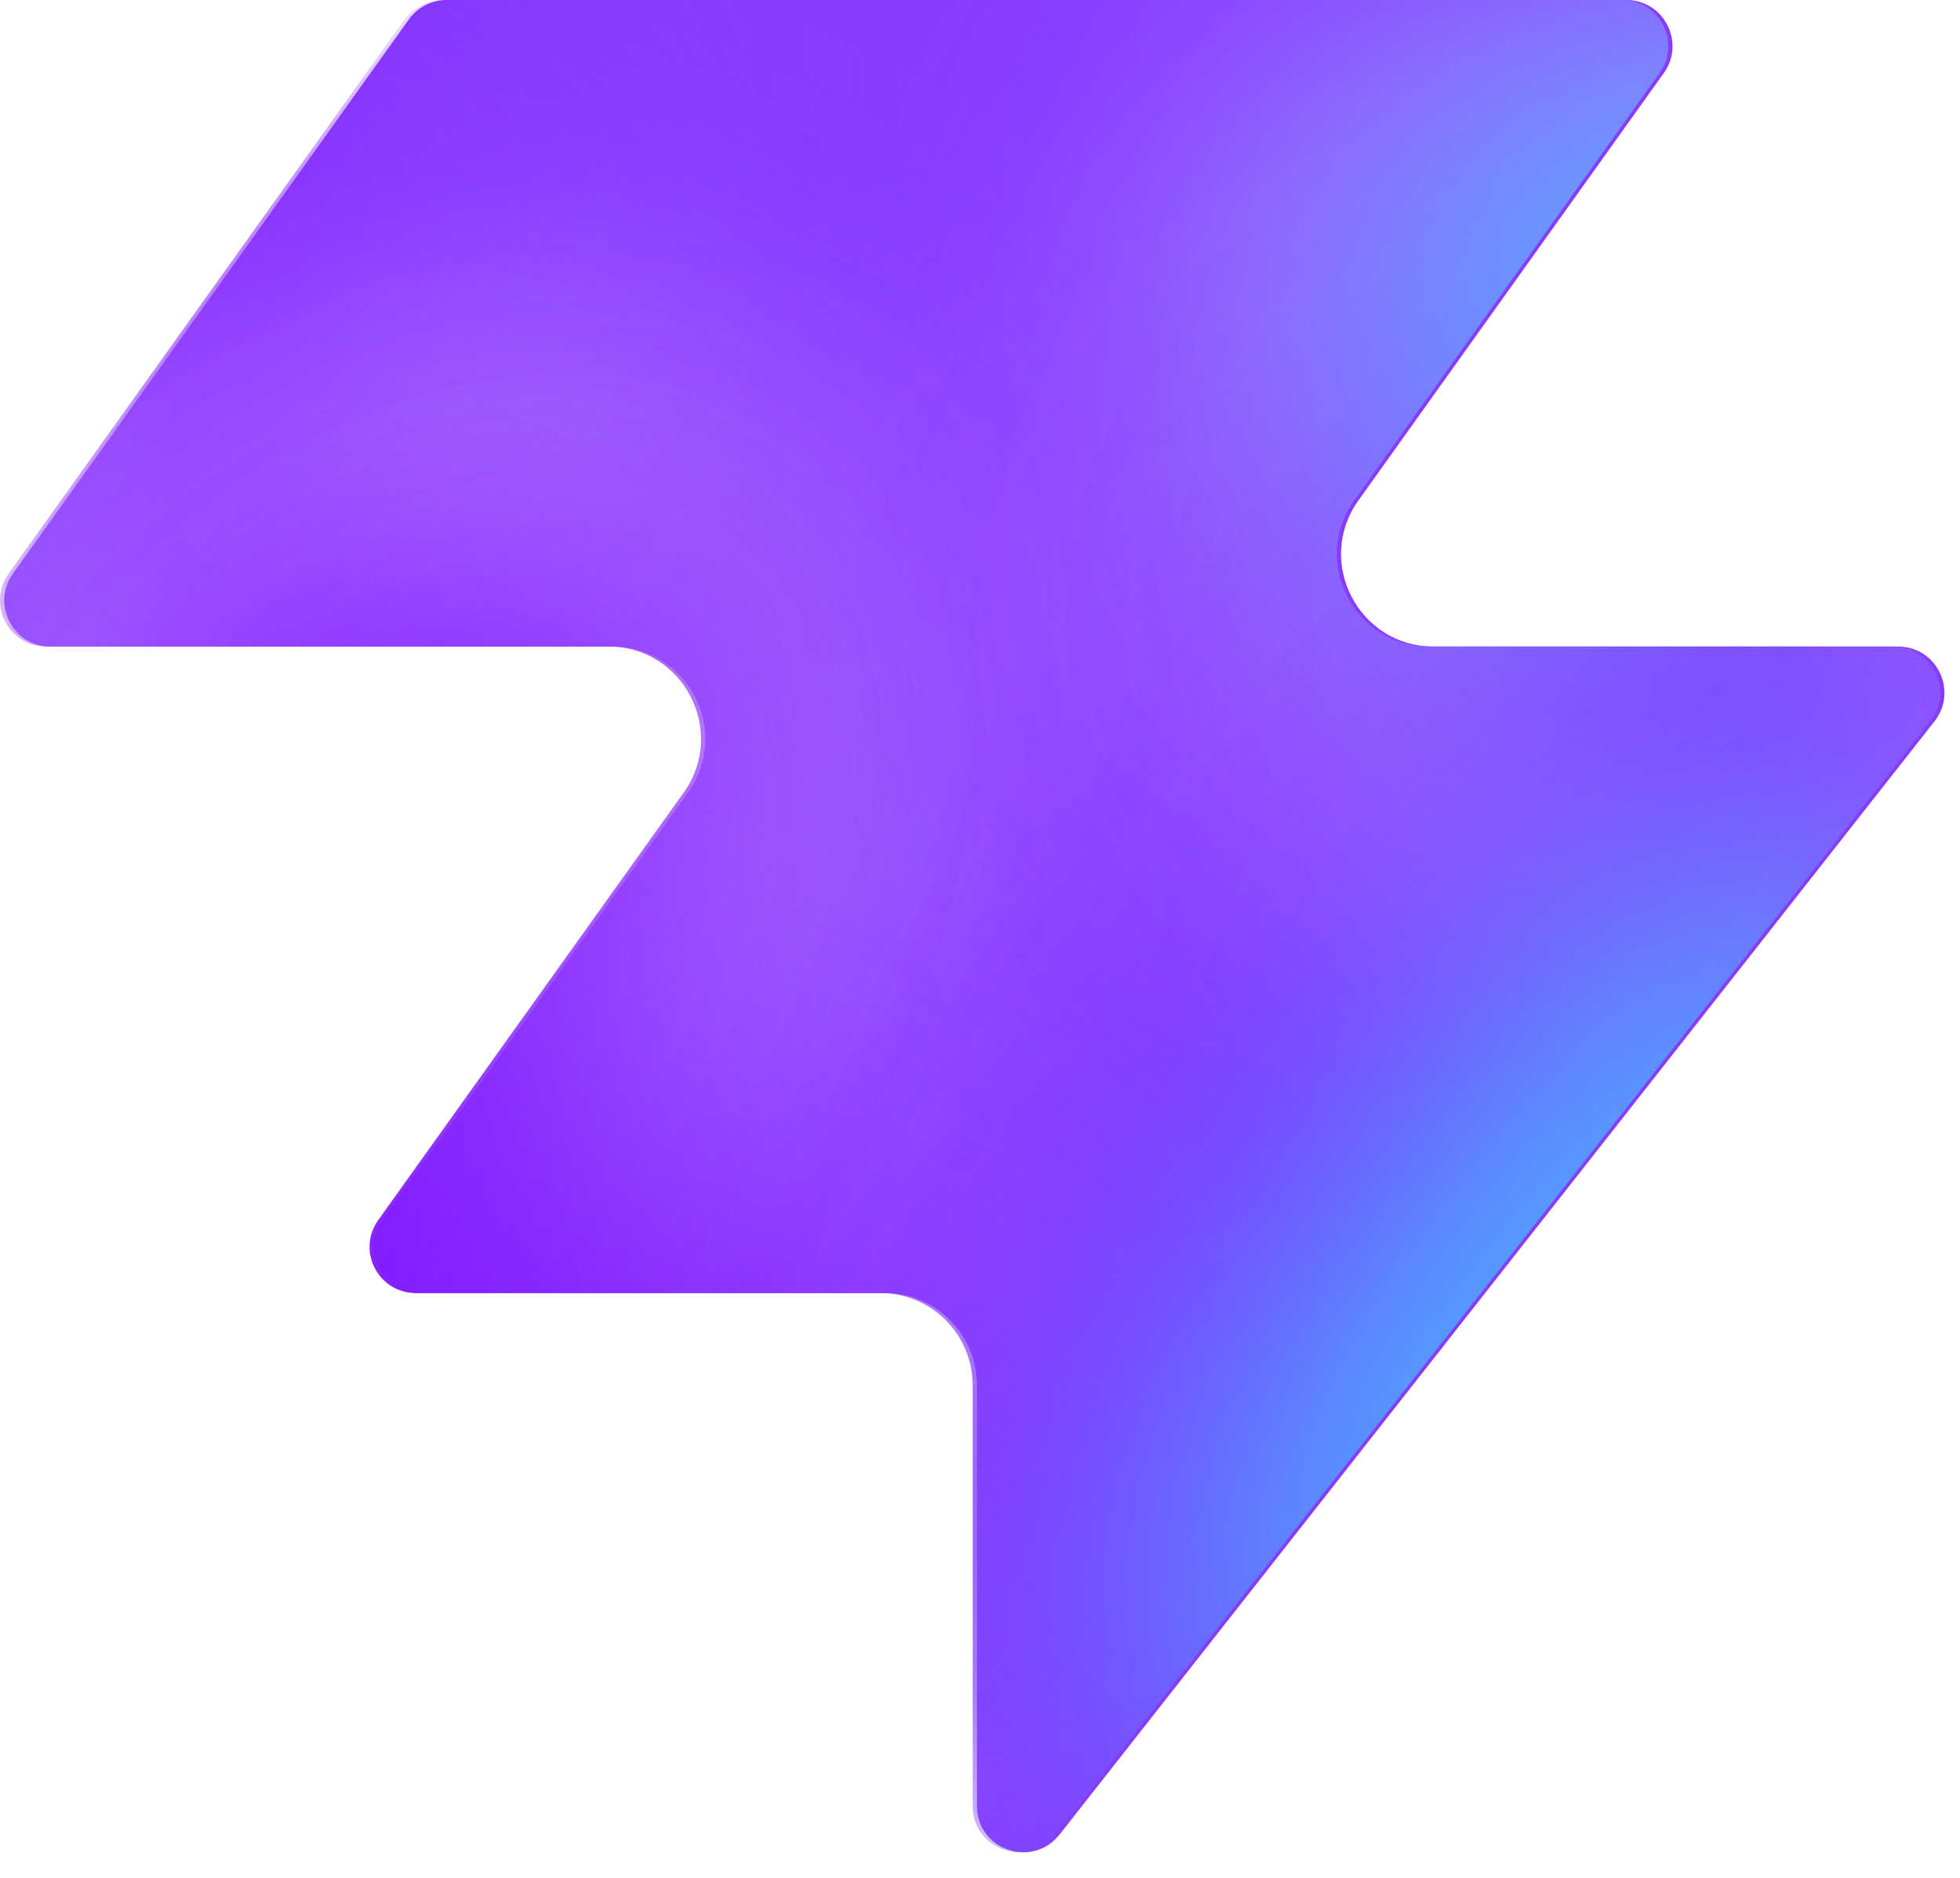
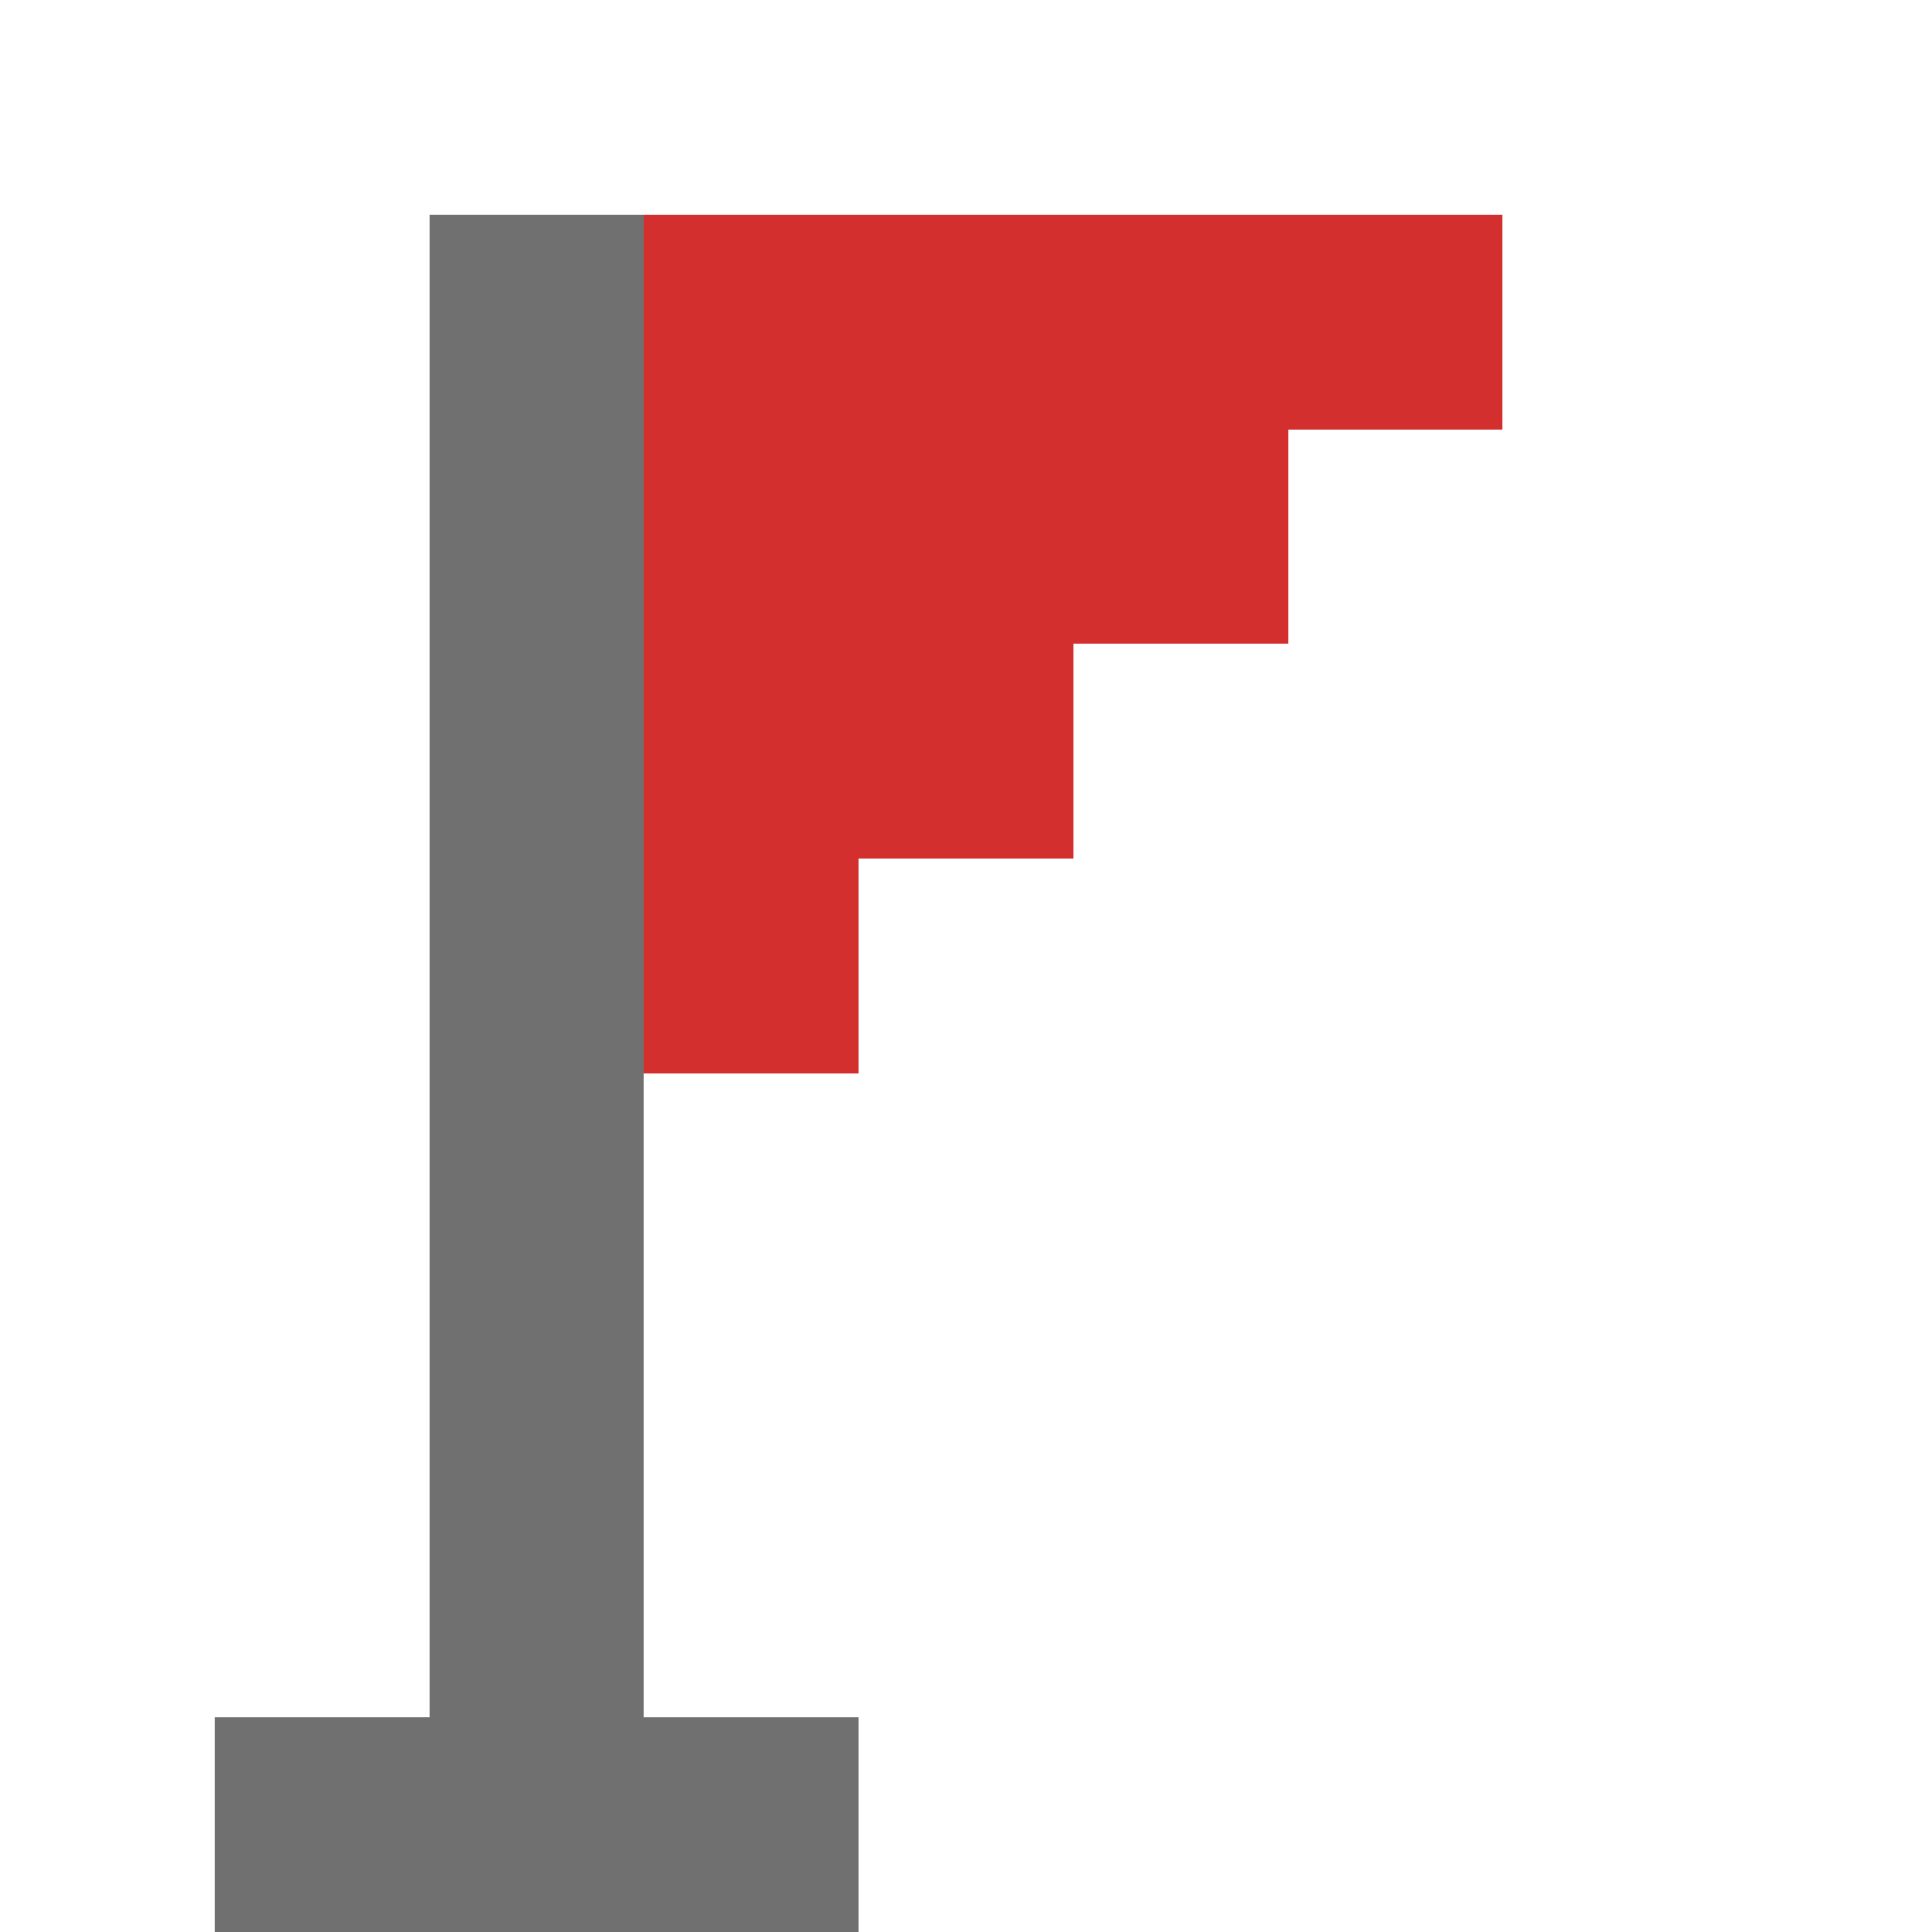
- <svg xmlns="http://www.w3.org/2000/svg" width="48" height="46" fill="none" viewBox="0 0 48 46">
-   <path fill="#863bff" d="M25.946 44.938c-.664.845-2.021.375-2.021-.698V33.937a2.26 2.26 0 0 0-2.262-2.262H10.287c-.92 0-1.456-1.04-.92-1.788l7.48-10.471c1.07-1.497 0-3.578-1.842-3.578H1.237c-.92 0-1.456-1.04-.92-1.788L10.013.474c.214-.297.556-.474.92-.474h28.894c.92 0 1.456 1.04.92 1.788l-7.48 10.471c-1.07 1.498 0 3.579 1.842 3.579h11.377c.943 0 1.473 1.088.89 1.83L25.947 44.94z" style="fill:#863bff;fill:color(display-p3 .525 .23 1);fill-opacity:1" />
-   <mask id="a" width="48" height="46" x="0" y="0" maskUnits="userSpaceOnUse" style="mask-type:alpha">
-     <path fill="#000" d="M25.842 44.938c-.664.844-2.021.375-2.021-.698V33.937a2.26 2.26 0 0 0-2.262-2.262H10.183c-.92 0-1.456-1.04-.92-1.788l7.48-10.471c1.07-1.498 0-3.579-1.842-3.579H1.133c-.92 0-1.456-1.04-.92-1.787L9.91.473c.214-.297.556-.474.92-.474h28.894c.92 0 1.456 1.04.92 1.788l-7.48 10.471c-1.07 1.498 0 3.578 1.842 3.578h11.377c.943 0 1.473 1.088.89 1.832L25.843 44.94z" style="fill:#000;fill-opacity:1" />
-   </mask>
-   <g mask="url(#a)">
-     <g filter="url(#b)">
-       <ellipse cx="5.508" cy="14.704" fill="#ede6ff" rx="5.508" ry="14.704" style="fill:#ede6ff;fill:color(display-p3 .927 .903 1);fill-opacity:1" transform="matrix(.00324 1 1 -.00324 -4.47 31.516)" />
-     </g>
-     <g filter="url(#c)">
-       <ellipse cx="10.399" cy="29.851" fill="#ede6ff" rx="10.399" ry="29.851" style="fill:#ede6ff;fill:color(display-p3 .927 .903 1);fill-opacity:1" transform="matrix(.00324 1 1 -.00324 -39.328 7.883)" />
-     </g>
-     <g filter="url(#d)">
-       <ellipse cx="5.508" cy="30.487" fill="#7e14ff" rx="5.508" ry="30.487" style="fill:#7e14ff;fill:color(display-p3 .492 .077 1);fill-opacity:1" transform="rotate(89.814 -25.913 -14.639)scale(1 -1)" />
-     </g>
-     <g filter="url(#e)">
-       <ellipse cx="5.508" cy="30.599" fill="#7e14ff" rx="5.508" ry="30.599" style="fill:#7e14ff;fill:color(display-p3 .492 .077 1);fill-opacity:1" transform="rotate(89.814 -32.644 -3.334)scale(1 -1)" />
-     </g>
-     <g filter="url(#f)">
-       <ellipse cx="5.508" cy="30.599" fill="#7e14ff" rx="5.508" ry="30.599" style="fill:#7e14ff;fill:color(display-p3 .492 .077 1);fill-opacity:1" transform="matrix(.00324 1 1 -.00324 -34.34 30.47)" />
-     </g>
-     <g filter="url(#g)">
-       <ellipse cx="14.072" cy="22.078" fill="#ede6ff" rx="14.072" ry="22.078" style="fill:#ede6ff;fill:color(display-p3 .927 .903 1);fill-opacity:1" transform="rotate(93.35 24.506 48.493)scale(-1 1)" />
-     </g>
-     <g filter="url(#h)">
-       <ellipse cx="3.47" cy="21.501" fill="#7e14ff" rx="3.47" ry="21.501" style="fill:#7e14ff;fill:color(display-p3 .492 .077 1);fill-opacity:1" transform="rotate(89.009 28.708 47.59)scale(-1 1)" />
-     </g>
-     <g filter="url(#i)">
-       <ellipse cx="3.47" cy="21.501" fill="#7e14ff" rx="3.47" ry="21.501" style="fill:#7e14ff;fill:color(display-p3 .492 .077 1);fill-opacity:1" transform="rotate(89.009 28.708 47.59)scale(-1 1)" />
-     </g>
-     <g filter="url(#j)">
-       <ellipse cx=".387" cy="8.972" fill="#7e14ff" rx="4.407" ry="29.108" style="fill:#7e14ff;fill:color(display-p3 .492 .077 1);fill-opacity:1" transform="rotate(39.51 .387 8.972)" />
-     </g>
-     <g filter="url(#k)">
-       <ellipse cx="47.523" cy="-6.092" fill="#7e14ff" rx="4.407" ry="29.108" style="fill:#7e14ff;fill:color(display-p3 .492 .077 1);fill-opacity:1" transform="rotate(37.892 47.523 -6.092)" />
-     </g>
-     <g filter="url(#l)">
-       <ellipse cx="41.412" cy="6.333" fill="#47bfff" rx="5.971" ry="9.665" style="fill:#47bfff;fill:color(display-p3 .28 .748 1);fill-opacity:1" transform="rotate(37.892 41.412 6.333)" />
-     </g>
-     <g filter="url(#m)">
-       <ellipse cx="-1.879" cy="38.332" fill="#7e14ff" rx="4.407" ry="29.108" style="fill:#7e14ff;fill:color(display-p3 .492 .077 1);fill-opacity:1" transform="rotate(37.892 -1.88 38.332)" />
-     </g>
-     <g filter="url(#n)">
-       <ellipse cx="-1.879" cy="38.332" fill="#7e14ff" rx="4.407" ry="29.108" style="fill:#7e14ff;fill:color(display-p3 .492 .077 1);fill-opacity:1" transform="rotate(37.892 -1.88 38.332)" />
-     </g>
-     <g filter="url(#o)">
-       <ellipse cx="35.651" cy="29.907" fill="#7e14ff" rx="4.407" ry="29.108" style="fill:#7e14ff;fill:color(display-p3 .492 .077 1);fill-opacity:1" transform="rotate(37.892 35.651 29.907)" />
-     </g>
-     <g filter="url(#p)">
-       <ellipse cx="38.418" cy="32.4" fill="#47bfff" rx="5.971" ry="15.297" style="fill:#47bfff;fill:color(display-p3 .28 .748 1);fill-opacity:1" transform="rotate(37.892 38.418 32.4)" />
-     </g>
-   </g>
-   <defs>
-     <filter id="b" width="60.045" height="41.654" x="-19.77" y="16.149" color-interpolation-filters="sRGB" filterUnits="userSpaceOnUse">
-       <feFlood flood-opacity="0" result="BackgroundImageFix" />
-       <feBlend in="SourceGraphic" in2="BackgroundImageFix" result="shape" />
-       <feGaussianBlur result="effect1_foregroundBlur_2002_17158" stdDeviation="7.659" />
-     </filter>
-     <filter id="c" width="90.34" height="51.437" x="-54.613" y="-7.533" color-interpolation-filters="sRGB" filterUnits="userSpaceOnUse">
-       <feFlood flood-opacity="0" result="BackgroundImageFix" />
-       <feBlend in="SourceGraphic" in2="BackgroundImageFix" result="shape" />
-       <feGaussianBlur result="effect1_foregroundBlur_2002_17158" stdDeviation="7.659" />
-     </filter>
-     <filter id="d" width="79.355" height="29.4" x="-49.64" y="2.03" color-interpolation-filters="sRGB" filterUnits="userSpaceOnUse">
-       <feFlood flood-opacity="0" result="BackgroundImageFix" />
-       <feBlend in="SourceGraphic" in2="BackgroundImageFix" result="shape" />
-       <feGaussianBlur result="effect1_foregroundBlur_2002_17158" stdDeviation="4.596" />
-     </filter>
-     <filter id="e" width="79.579" height="29.4" x="-45.045" y="20.029" color-interpolation-filters="sRGB" filterUnits="userSpaceOnUse">
-       <feFlood flood-opacity="0" result="BackgroundImageFix" />
-       <feBlend in="SourceGraphic" in2="BackgroundImageFix" result="shape" />
-       <feGaussianBlur result="effect1_foregroundBlur_2002_17158" stdDeviation="4.596" />
-     </filter>
-     <filter id="f" width="79.579" height="29.4" x="-43.513" y="21.178" color-interpolation-filters="sRGB" filterUnits="userSpaceOnUse">
-       <feFlood flood-opacity="0" result="BackgroundImageFix" />
-       <feBlend in="SourceGraphic" in2="BackgroundImageFix" result="shape" />
-       <feGaussianBlur result="effect1_foregroundBlur_2002_17158" stdDeviation="4.596" />
-     </filter>
-     <filter id="g" width="74.749" height="58.852" x="15.756" y="-17.901" color-interpolation-filters="sRGB" filterUnits="userSpaceOnUse">
-       <feFlood flood-opacity="0" result="BackgroundImageFix" />
-       <feBlend in="SourceGraphic" in2="BackgroundImageFix" result="shape" />
-       <feGaussianBlur result="effect1_foregroundBlur_2002_17158" stdDeviation="7.659" />
-     </filter>
-     <filter id="h" width="61.377" height="25.362" x="23.548" y="2.284" color-interpolation-filters="sRGB" filterUnits="userSpaceOnUse">
-       <feFlood flood-opacity="0" result="BackgroundImageFix" />
-       <feBlend in="SourceGraphic" in2="BackgroundImageFix" result="shape" />
-       <feGaussianBlur result="effect1_foregroundBlur_2002_17158" stdDeviation="4.596" />
-     </filter>
-     <filter id="i" width="61.377" height="25.362" x="23.548" y="2.284" color-interpolation-filters="sRGB" filterUnits="userSpaceOnUse">
-       <feFlood flood-opacity="0" result="BackgroundImageFix" />
-       <feBlend in="SourceGraphic" in2="BackgroundImageFix" result="shape" />
-       <feGaussianBlur result="effect1_foregroundBlur_2002_17158" stdDeviation="4.596" />
-     </filter>
-     <filter id="j" width="56.045" height="63.649" x="-27.636" y="-22.853" color-interpolation-filters="sRGB" filterUnits="userSpaceOnUse">
-       <feFlood flood-opacity="0" result="BackgroundImageFix" />
-       <feBlend in="SourceGraphic" in2="BackgroundImageFix" result="shape" />
-       <feGaussianBlur result="effect1_foregroundBlur_2002_17158" stdDeviation="4.596" />
-     </filter>
-     <filter id="k" width="54.814" height="64.646" x="20.116" y="-38.415" color-interpolation-filters="sRGB" filterUnits="userSpaceOnUse">
-       <feFlood flood-opacity="0" result="BackgroundImageFix" />
-       <feBlend in="SourceGraphic" in2="BackgroundImageFix" result="shape" />
-       <feGaussianBlur result="effect1_foregroundBlur_2002_17158" stdDeviation="4.596" />
-     </filter>
-     <filter id="l" width="33.541" height="35.313" x="24.641" y="-11.323" color-interpolation-filters="sRGB" filterUnits="userSpaceOnUse">
-       <feFlood flood-opacity="0" result="BackgroundImageFix" />
-       <feBlend in="SourceGraphic" in2="BackgroundImageFix" result="shape" />
-       <feGaussianBlur result="effect1_foregroundBlur_2002_17158" stdDeviation="4.596" />
-     </filter>
-     <filter id="m" width="54.814" height="64.646" x="-29.286" y="6.009" color-interpolation-filters="sRGB" filterUnits="userSpaceOnUse">
-       <feFlood flood-opacity="0" result="BackgroundImageFix" />
-       <feBlend in="SourceGraphic" in2="BackgroundImageFix" result="shape" />
-       <feGaussianBlur result="effect1_foregroundBlur_2002_17158" stdDeviation="4.596" />
-     </filter>
-     <filter id="n" width="54.814" height="64.646" x="-29.286" y="6.009" color-interpolation-filters="sRGB" filterUnits="userSpaceOnUse">
-       <feFlood flood-opacity="0" result="BackgroundImageFix" />
-       <feBlend in="SourceGraphic" in2="BackgroundImageFix" result="shape" />
-       <feGaussianBlur result="effect1_foregroundBlur_2002_17158" stdDeviation="4.596" />
-     </filter>
-     <filter id="o" width="54.814" height="64.646" x="8.244" y="-2.416" color-interpolation-filters="sRGB" filterUnits="userSpaceOnUse">
-       <feFlood flood-opacity="0" result="BackgroundImageFix" />
-       <feBlend in="SourceGraphic" in2="BackgroundImageFix" result="shape" />
-       <feGaussianBlur result="effect1_foregroundBlur_2002_17158" stdDeviation="4.596" />
-     </filter>
-     <filter id="p" width="39.409" height="43.623" x="18.713" y="10.588" color-interpolation-filters="sRGB" filterUnits="userSpaceOnUse">
-       <feFlood flood-opacity="0" result="BackgroundImageFix" />
-       <feBlend in="SourceGraphic" in2="BackgroundImageFix" result="shape" />
-       <feGaussianBlur result="effect1_foregroundBlur_2002_17158" stdDeviation="4.596" />
-     </filter>
-   </defs>
+ <svg xmlns="http://www.w3.org/2000/svg" viewBox="0 0 9 9" shape-rendering="crispEdges">
+   <rect x="2" y="1" width="1" height="1" fill="#707070" />
+   <rect x="3" y="1" width="1" height="1" fill="#d32f2f" />
+   <rect x="4" y="1" width="1" height="1" fill="#d32f2f" />
+   <rect x="5" y="1" width="1" height="1" fill="#d32f2f" />
+   <rect x="6" y="1" width="1" height="1" fill="#d32f2f" />
+   <rect x="2" y="2" width="1" height="1" fill="#707070" />
+   <rect x="3" y="2" width="1" height="1" fill="#d32f2f" />
+   <rect x="4" y="2" width="1" height="1" fill="#d32f2f" />
+   <rect x="5" y="2" width="1" height="1" fill="#d32f2f" />
+   <rect x="2" y="3" width="1" height="1" fill="#707070" />
+   <rect x="3" y="3" width="1" height="1" fill="#d32f2f" />
+   <rect x="4" y="3" width="1" height="1" fill="#d32f2f" />
+   <rect x="2" y="4" width="1" height="1" fill="#707070" />
+   <rect x="3" y="4" width="1" height="1" fill="#d32f2f" />
+   <rect x="2" y="5" width="1" height="1" fill="#707070" />
+   <rect x="2" y="6" width="1" height="1" fill="#707070" />
+   <rect x="2" y="7" width="1" height="1" fill="#707070" />
+   <rect x="1" y="8" width="1" height="1" fill="#707070" />
+   <rect x="2" y="8" width="1" height="1" fill="#707070" />
+   <rect x="3" y="8" width="1" height="1" fill="#707070" />
</svg>
